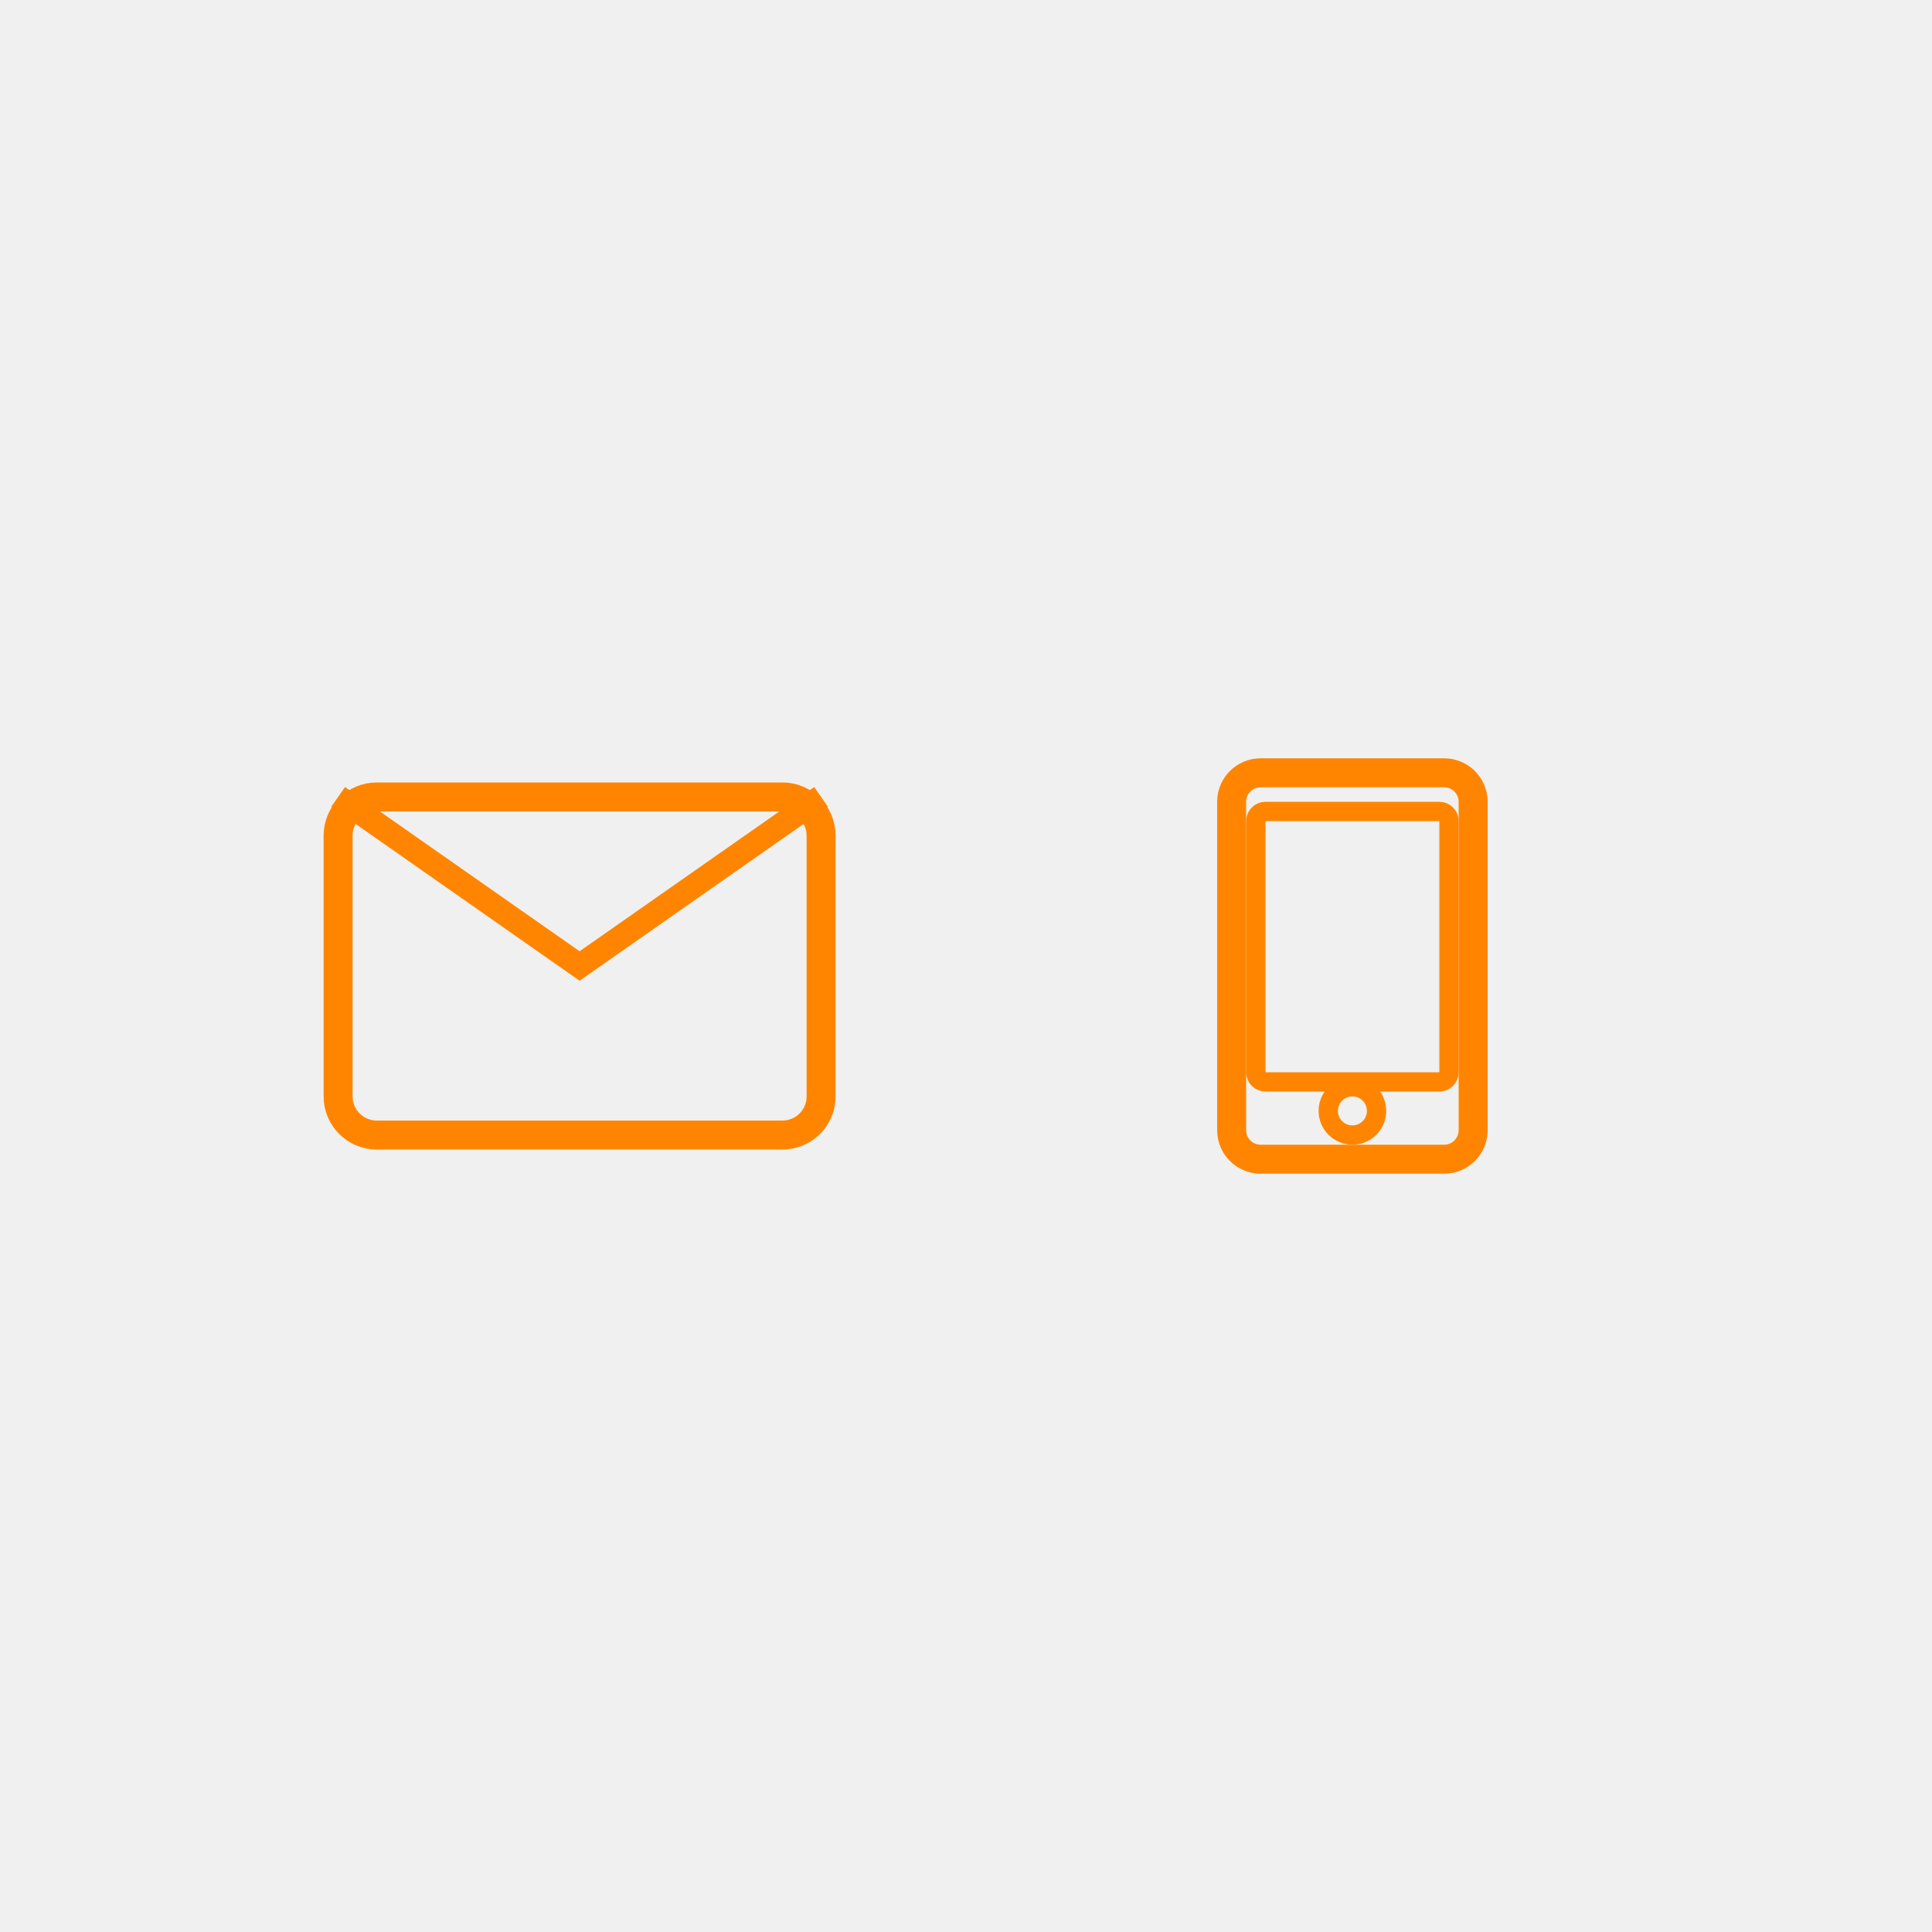
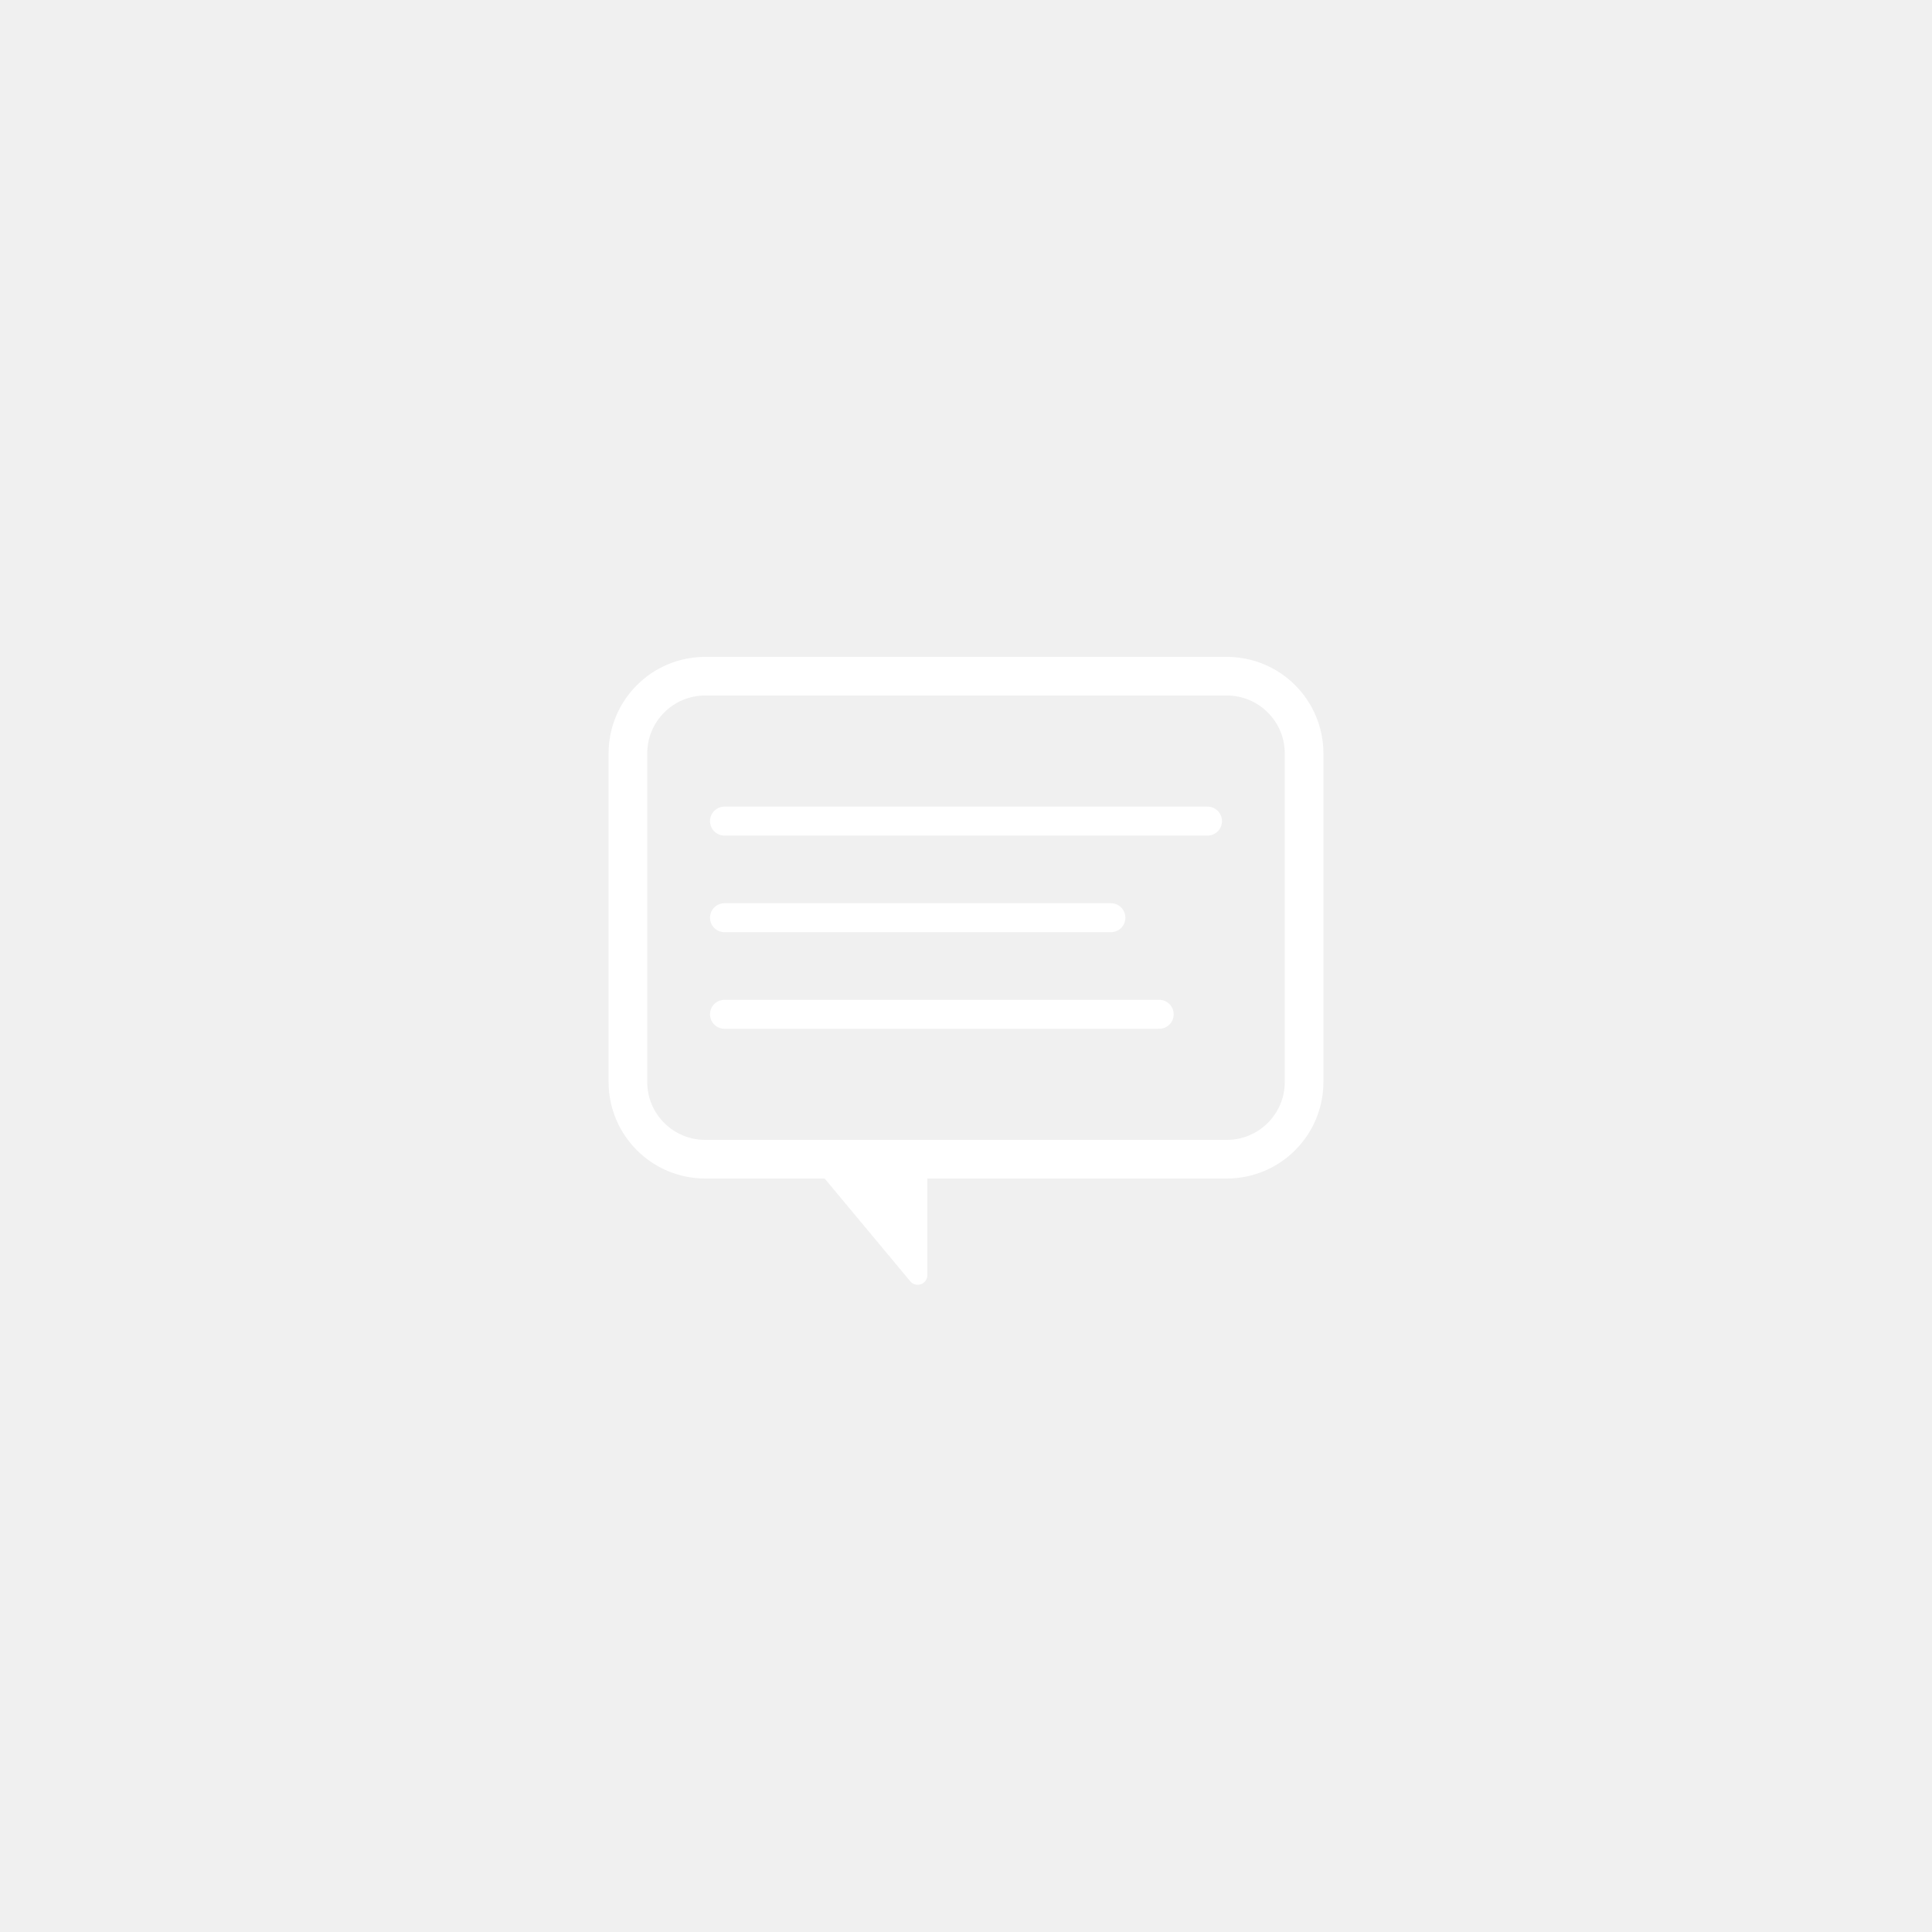
<svg xmlns="http://www.w3.org/2000/svg" width="200" height="200" viewBox="0 0 200 200" fill="none">
  <g transform="translate(100, 100)">
-     <g transform="translate(-40, 0)">
-       <rect x="-25" y="-17.5" width="50" height="35" rx="4" fill="none" stroke="#ff8500" stroke-width="3" />
-       <path d="M-25,-17.5 L0,0 L25,-17.5" stroke="#ff8500" stroke-width="2.5" fill="none" />
-     </g>
-     <g transform="translate(40, 0)">
-       <rect x="-12.5" y="-20" width="25" height="40" rx="3" fill="none" stroke="#ff8500" stroke-width="3" />
-       <rect x="-10" y="-16" width="20" height="28" rx="1" fill="none" stroke="#ff8500" stroke-width="2" />
-       <circle cx="0" cy="15" r="2.5" fill="none" stroke="#ff8500" stroke-width="2" />
-     </g>
+     <rect x="-35" y="-30" width="70" height="50" rx="8" fill="none" stroke="#ffffff" stroke-width="4" />
+     <path d="M-5,20 L-5,32 L-15,20 Z" fill="#ffffff" stroke="#ffffff" stroke-width="2" stroke-linejoin="round" />
+     <line x1="-25" y1="-15" x2="25" y2="-15" stroke="#ffffff" stroke-width="3" stroke-linecap="round" />
+     <line x1="-25" y1="-5" x2="15" y2="-5" stroke="#ffffff" stroke-width="3" stroke-linecap="round" />
+     <line x1="-25" y1="5" x2="20" y2="5" stroke="#ffffff" stroke-width="3" stroke-linecap="round" />
  </g>
</svg>
